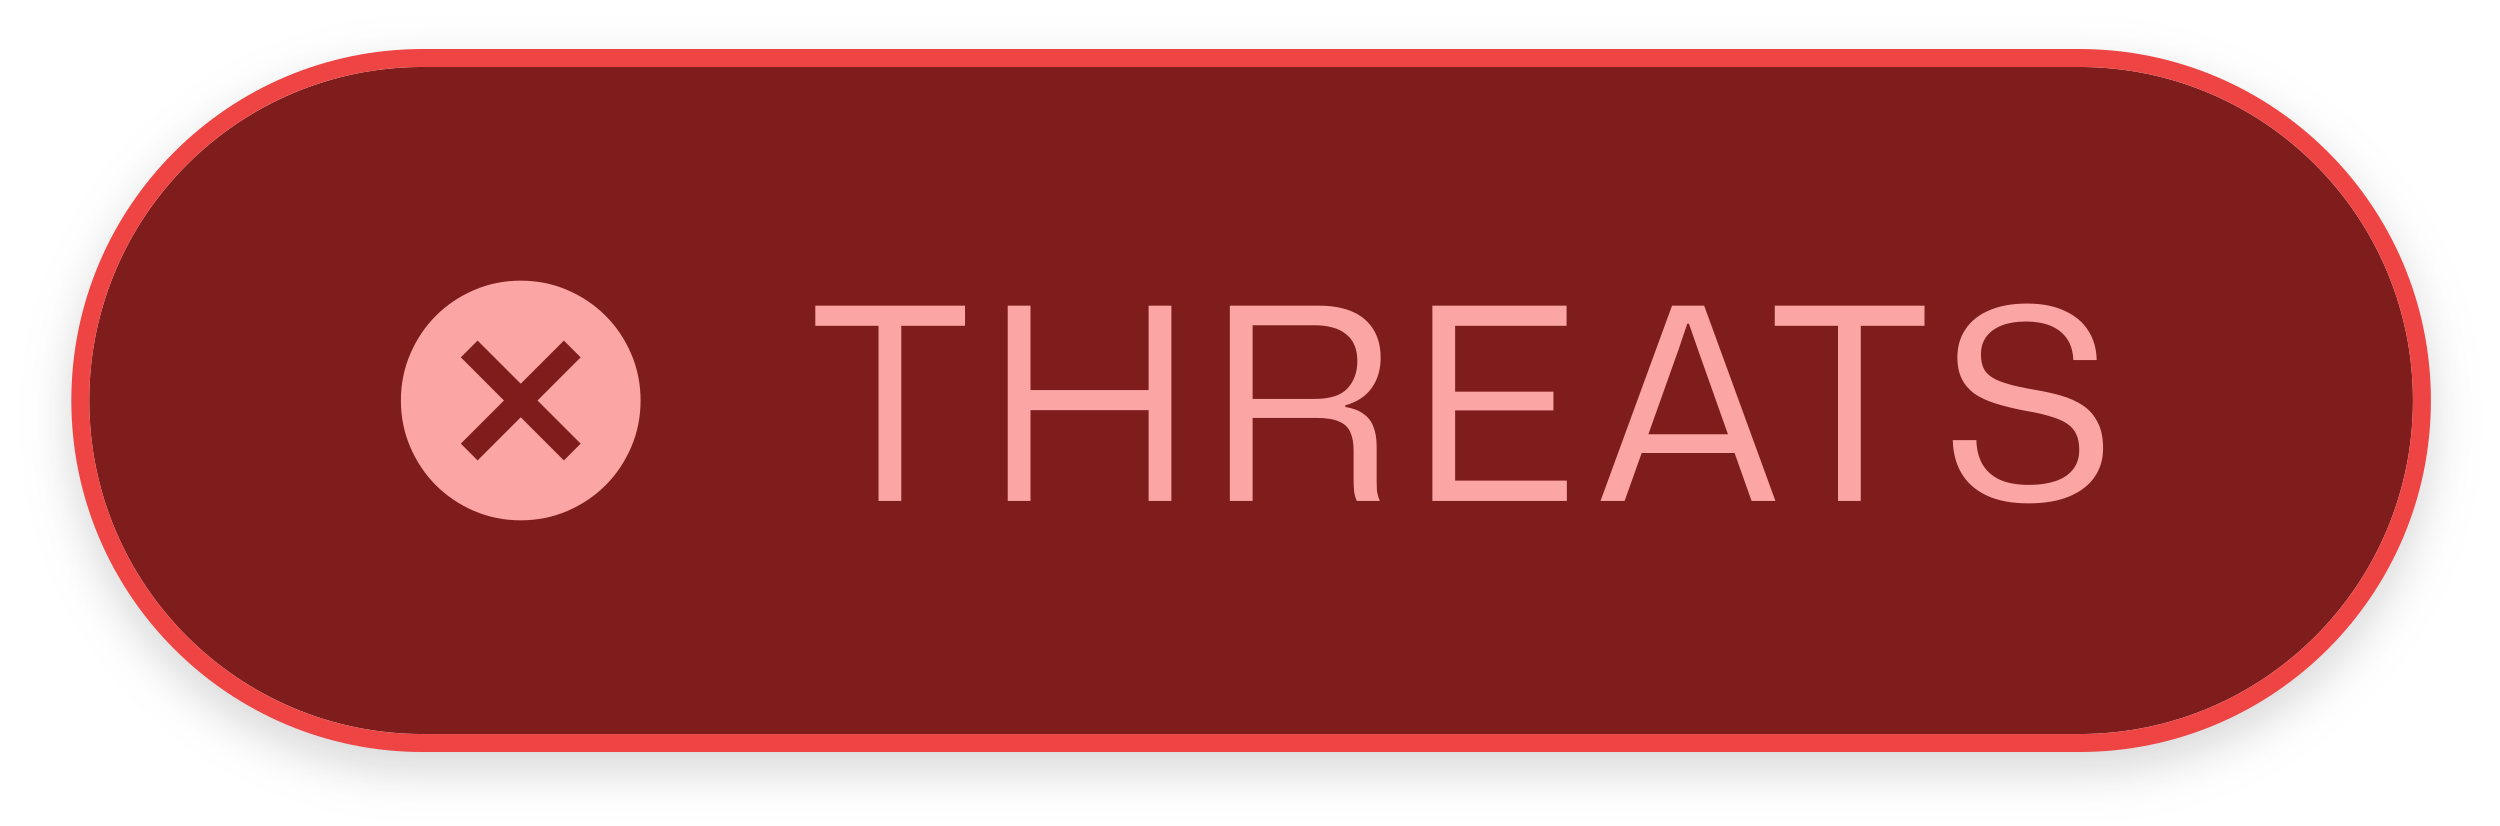
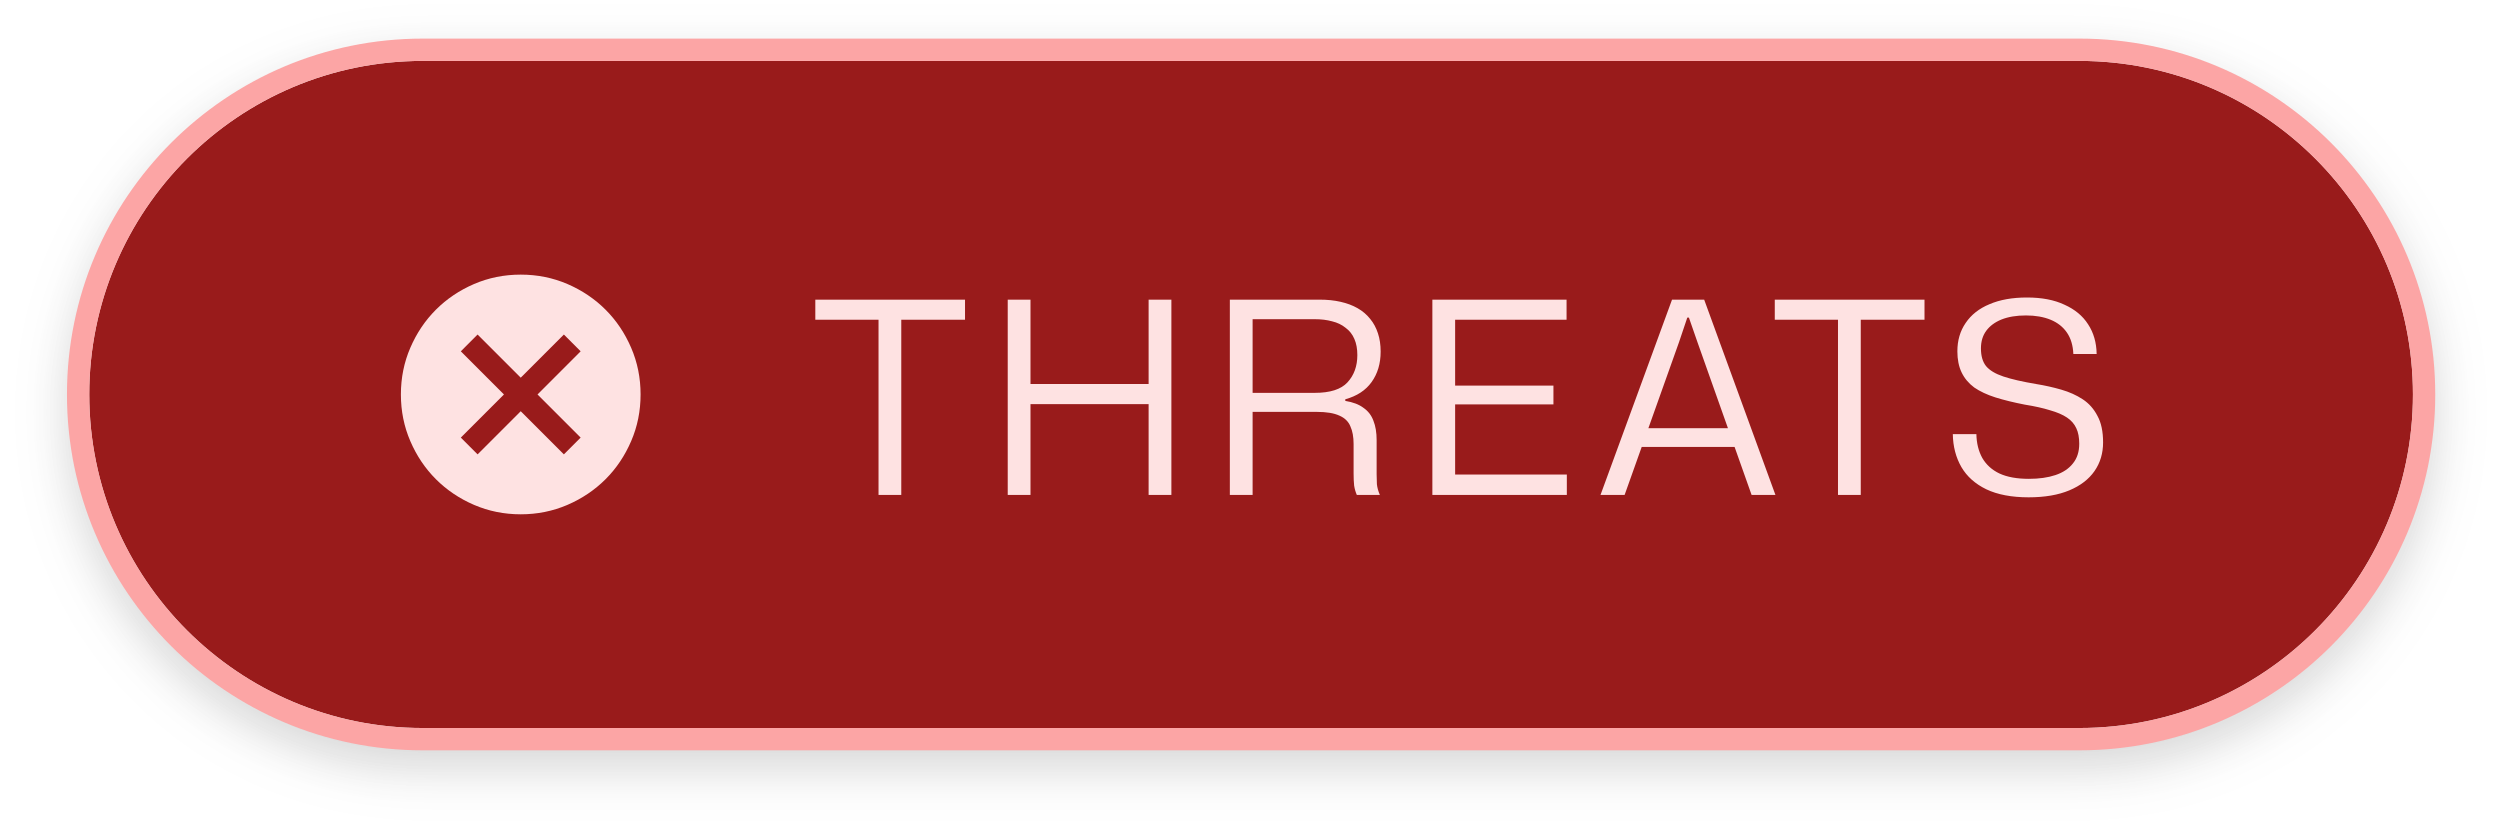
<svg xmlns="http://www.w3.org/2000/svg" width="112" height="37" viewBox="0 0 112 37" fill="none">
-   <g filter="url(#filter0_dd_7239_1883)">
-     <path d="M4 17.943C4 9.69 10.69 3 18.943 3H93.156C101.409 3 108.099 9.69 108.099 17.943C108.099 26.195 101.409 32.885 93.156 32.885H18.943C10.69 32.885 4 26.195 4 17.943Z" fill="#7F1D1D" />
-     <path d="M93.156 2.598C101.631 2.598 108.502 9.468 108.502 17.942C108.502 26.417 101.631 33.288 93.156 33.288H18.942C10.467 33.288 3.598 26.417 3.598 17.942C3.598 9.468 10.468 2.598 18.942 2.598H93.156Z" stroke="#EF4444" stroke-width="0.805" />
-     <path d="M21.396 20.627L23.329 18.694L25.262 20.627L26.013 19.875L24.081 17.942L26.013 16.009L25.262 15.258L23.329 17.191L21.396 15.258L20.645 16.009L22.577 17.942L20.645 19.875L21.396 20.627ZM23.329 23.311C22.586 23.311 21.888 23.17 21.235 22.889C20.582 22.607 20.014 22.224 19.53 21.741C19.047 21.258 18.665 20.689 18.383 20.036C18.101 19.383 17.96 18.685 17.96 17.942C17.96 17.2 18.101 16.502 18.383 15.848C18.665 15.195 19.047 14.627 19.53 14.144C20.014 13.661 20.582 13.278 21.235 12.996C21.888 12.714 22.586 12.573 23.329 12.573C24.072 12.573 24.77 12.714 25.423 12.996C26.076 13.278 26.644 13.661 27.128 14.144C27.611 14.627 27.993 15.195 28.275 15.848C28.557 16.502 28.698 17.2 28.698 17.942C28.698 18.685 28.557 19.383 28.275 20.036C27.993 20.689 27.611 21.258 27.128 21.741C26.644 22.224 26.076 22.607 25.423 22.889C24.77 23.17 24.072 23.311 23.329 23.311Z" fill="#FCA5A5" />
-     <path d="M39.358 22.443V14.463H40.377V22.443H39.358ZM36.526 14.595V13.695H43.233V14.595H36.526ZM45.146 22.443V13.695H46.166V22.443H45.146ZM51.458 22.443V13.695H52.478V22.443H51.458ZM45.866 18.375V17.475H51.758V18.375H45.866ZM55.097 22.443V13.695H59.117C59.461 13.695 59.773 13.727 60.053 13.791C60.341 13.855 60.597 13.951 60.821 14.079C61.045 14.207 61.233 14.367 61.385 14.559C61.537 14.743 61.653 14.959 61.733 15.207C61.813 15.447 61.853 15.719 61.853 16.023C61.853 16.559 61.717 17.015 61.445 17.391C61.181 17.759 60.789 18.015 60.269 18.159V18.231C60.613 18.287 60.885 18.391 61.085 18.543C61.293 18.687 61.441 18.879 61.529 19.119C61.625 19.359 61.673 19.647 61.673 19.983V21.519C61.673 21.663 61.677 21.811 61.685 21.963C61.701 22.115 61.745 22.275 61.817 22.443H60.785C60.729 22.315 60.689 22.175 60.665 22.023C60.649 21.871 60.641 21.691 60.641 21.483V20.163C60.641 19.843 60.593 19.579 60.497 19.371C60.409 19.155 60.245 18.995 60.005 18.891C59.765 18.779 59.425 18.723 58.985 18.723H55.985V17.871H58.901C59.589 17.871 60.077 17.715 60.365 17.403C60.661 17.083 60.809 16.675 60.809 16.179C60.809 15.899 60.765 15.659 60.677 15.459C60.589 15.251 60.457 15.083 60.281 14.955C60.113 14.819 59.913 14.723 59.681 14.667C59.449 14.603 59.189 14.571 58.901 14.571H56.117V22.443H55.097ZM64.17 22.443V13.695H70.182V14.595H64.95L65.19 14.355V21.771L64.95 21.531H70.194V22.443H64.17ZM64.95 18.387V17.547H69.594V18.387H64.95ZM71.703 22.443L74.907 13.695H76.347L79.539 22.443H78.471L76.047 15.603L75.663 14.499H75.591L75.219 15.603L72.783 22.443H71.703ZM73.431 20.295L73.587 19.455H77.655L77.811 20.295H73.431ZM82.342 22.443V14.463H83.362V22.443H82.342ZM79.51 14.595V13.695H86.218V14.595H79.51ZM90.882 22.551C90.122 22.551 89.49 22.431 88.986 22.191C88.49 21.951 88.118 21.619 87.87 21.195C87.622 20.763 87.494 20.271 87.486 19.719H88.542C88.55 20.127 88.638 20.483 88.806 20.787C88.982 21.091 89.238 21.323 89.574 21.483C89.918 21.643 90.358 21.723 90.894 21.723C91.35 21.723 91.746 21.667 92.082 21.555C92.418 21.443 92.678 21.271 92.862 21.039C93.054 20.807 93.15 20.511 93.15 20.151C93.15 19.871 93.106 19.639 93.018 19.455C92.93 19.263 92.79 19.103 92.598 18.975C92.406 18.847 92.154 18.739 91.842 18.651C91.538 18.555 91.162 18.471 90.714 18.399C90.218 18.303 89.778 18.195 89.394 18.075C89.018 17.955 88.702 17.807 88.446 17.631C88.198 17.447 88.01 17.223 87.882 16.959C87.754 16.695 87.69 16.379 87.69 16.011C87.69 15.523 87.814 15.099 88.062 14.739C88.31 14.371 88.666 14.091 89.13 13.899C89.594 13.699 90.154 13.599 90.81 13.599C91.474 13.599 92.034 13.707 92.49 13.923C92.954 14.131 93.306 14.423 93.546 14.799C93.794 15.175 93.922 15.619 93.93 16.131H92.886C92.87 15.747 92.774 15.427 92.598 15.171C92.422 14.915 92.178 14.723 91.866 14.595C91.554 14.467 91.186 14.403 90.762 14.403C90.338 14.403 89.974 14.463 89.67 14.583C89.374 14.703 89.146 14.871 88.986 15.087C88.826 15.303 88.746 15.567 88.746 15.879C88.746 16.215 88.822 16.479 88.974 16.671C89.134 16.863 89.394 17.019 89.754 17.139C90.114 17.259 90.602 17.371 91.218 17.475C91.61 17.539 91.986 17.623 92.346 17.727C92.706 17.831 93.026 17.975 93.306 18.159C93.586 18.343 93.806 18.591 93.966 18.903C94.134 19.207 94.218 19.603 94.218 20.091C94.218 20.579 94.09 21.007 93.834 21.375C93.578 21.743 93.202 22.031 92.706 22.239C92.21 22.447 91.602 22.551 90.882 22.551Z" fill="#FCA5A5" />
+   <g filter="url(#filter0_dd_62_385)">
+     <path d="M4 17.672C4 9.419 10.69 2.729 18.943 2.729H93.156C101.409 2.729 108.099 9.419 108.099 17.672C108.099 25.924 101.409 32.615 93.156 32.615H18.943C10.69 32.615 4 25.924 4 17.672Z" fill="#991B1B" />
+     <path d="M93.156 2.229C101.685 2.229 108.598 9.143 108.599 17.672C108.599 26.2 101.685 33.115 93.156 33.115H18.942C10.414 33.115 3.5 26.2 3.5 17.672C3.5 9.143 10.414 2.229 18.942 2.229H93.156Z" stroke="#FCA5A5" />
+     <path d="M21.396 20.356L23.329 18.423L25.262 20.356L26.013 19.604L24.081 17.672L26.013 15.739L25.262 14.987L23.329 16.92L21.396 14.987L20.645 15.739L22.577 17.672L20.645 19.604L21.396 20.356ZM23.329 23.041C22.586 23.041 21.888 22.899 21.235 22.618C20.582 22.336 20.014 21.953 19.53 21.47C19.047 20.987 18.665 20.419 18.383 19.765C18.101 19.112 17.96 18.414 17.96 17.672C17.96 16.929 18.101 16.231 18.383 15.578C18.665 14.924 19.047 14.356 19.53 13.873C20.014 13.39 20.582 13.007 21.235 12.725C21.888 12.444 22.586 12.303 23.329 12.303C24.072 12.303 24.77 12.444 25.423 12.725C26.076 13.007 26.644 13.39 27.128 13.873C27.611 14.356 27.993 14.924 28.275 15.578C28.557 16.231 28.698 16.929 28.698 17.672C28.698 18.414 28.557 19.112 28.275 19.765C27.993 20.419 27.611 20.987 27.128 21.47C26.644 21.953 26.076 22.336 25.423 22.618C24.77 22.899 24.072 23.041 23.329 23.041Z" fill="#FEE2E2" />
+     <path d="M39.358 22.172V14.192H40.377V22.172H39.358ZM36.526 14.324V13.424H43.233V14.324H36.526ZM45.146 22.172V13.424H46.166V22.172H45.146ZM51.458 22.172V13.424H52.478V22.172H51.458ZM45.866 18.104V17.204H51.758V18.104H45.866ZM55.097 22.172V13.424H59.117C59.461 13.424 59.773 13.456 60.053 13.52C60.341 13.584 60.597 13.68 60.821 13.808C61.045 13.936 61.233 14.096 61.385 14.288C61.537 14.472 61.653 14.688 61.733 14.936C61.813 15.176 61.853 15.448 61.853 15.752C61.853 16.288 61.717 16.744 61.445 17.12C61.181 17.488 60.789 17.744 60.269 17.888V17.96C60.613 18.016 60.885 18.12 61.085 18.272C61.293 18.416 61.441 18.608 61.529 18.848C61.625 19.088 61.673 19.376 61.673 19.712V21.248C61.673 21.392 61.677 21.54 61.685 21.692C61.701 21.844 61.745 22.004 61.817 22.172H60.785C60.729 22.044 60.689 21.904 60.665 21.752C60.649 21.6 60.641 21.42 60.641 21.212V19.892C60.641 19.572 60.593 19.308 60.497 19.1C60.409 18.884 60.245 18.724 60.005 18.62C59.765 18.508 59.425 18.452 58.985 18.452H55.985V17.6H58.901C59.589 17.6 60.077 17.444 60.365 17.132C60.661 16.812 60.809 16.404 60.809 15.908C60.809 15.628 60.765 15.388 60.677 15.188C60.589 14.98 60.457 14.812 60.281 14.684C60.113 14.548 59.913 14.452 59.681 14.396C59.449 14.332 59.189 14.3 58.901 14.3H56.117V22.172H55.097ZM64.17 22.172V13.424H70.182V14.324H64.95L65.19 14.084V21.5L64.95 21.26H70.194V22.172H64.17ZM64.95 18.116V17.276H69.594V18.116H64.95ZM71.703 22.172L74.907 13.424H76.347L79.539 22.172H78.471L76.047 15.332L75.663 14.228H75.591L75.219 15.332L72.783 22.172H71.703ZM73.431 20.024L73.587 19.184H77.655L77.811 20.024H73.431ZM82.342 22.172V14.192H83.362V22.172H82.342ZM79.51 14.324V13.424H86.218V14.324H79.51ZM90.882 22.28C90.122 22.28 89.49 22.16 88.986 21.92C88.49 21.68 88.118 21.348 87.87 20.924C87.622 20.492 87.494 20 87.486 19.448H88.542C88.55 19.856 88.638 20.212 88.806 20.516C88.982 20.82 89.238 21.052 89.574 21.212C89.918 21.372 90.358 21.452 90.894 21.452C91.35 21.452 91.746 21.396 92.082 21.284C92.418 21.172 92.678 21 92.862 20.768C93.054 20.536 93.15 20.24 93.15 19.88C93.15 19.6 93.106 19.368 93.018 19.184C92.93 18.992 92.79 18.832 92.598 18.704C92.406 18.576 92.154 18.468 91.842 18.38C91.538 18.284 91.162 18.2 90.714 18.128C90.218 18.032 89.778 17.924 89.394 17.804C89.018 17.684 88.702 17.536 88.446 17.36C88.198 17.176 88.01 16.952 87.882 16.688C87.754 16.424 87.69 16.108 87.69 15.74C87.69 15.252 87.814 14.828 88.062 14.468C88.31 14.1 88.666 13.82 89.13 13.628C89.594 13.428 90.154 13.328 90.81 13.328C91.474 13.328 92.034 13.436 92.49 13.652C92.954 13.86 93.306 14.152 93.546 14.528C93.794 14.904 93.922 15.348 93.93 15.86H92.886C92.87 15.476 92.774 15.156 92.598 14.9C92.422 14.644 92.178 14.452 91.866 14.324C91.554 14.196 91.186 14.132 90.762 14.132C90.338 14.132 89.974 14.192 89.67 14.312C89.374 14.432 89.146 14.6 88.986 14.816C88.826 15.032 88.746 15.296 88.746 15.608C88.746 15.944 88.822 16.208 88.974 16.4C89.134 16.592 89.394 16.748 89.754 16.868C90.114 16.988 90.602 17.1 91.218 17.204C91.61 17.268 91.986 17.352 92.346 17.456C92.706 17.56 93.026 17.704 93.306 17.888C93.586 18.072 93.806 18.32 93.966 18.632C94.134 18.936 94.218 19.332 94.218 19.82C94.218 20.308 94.09 20.736 93.834 21.104C93.578 21.472 93.202 21.76 92.706 21.968C92.21 22.176 91.602 22.28 90.882 22.28Z" fill="#FEE2E2" />
  </g>
  <defs>
-     <filter id="filter0_dd_7239_1883" x="0.779" y="0.584" width="110.542" height="36.328" filterUnits="userSpaceOnUse" color-interpolation-filters="sRGB">
+     <filter id="filter0_dd_62_385" x="0.584" y="0.119" width="110.931" height="36.717" filterUnits="userSpaceOnUse" color-interpolation-filters="sRGB">
      <feFlood flood-opacity="0" result="BackgroundImageFix" />
      <feColorMatrix in="SourceAlpha" type="matrix" values="0 0 0 0 0 0 0 0 0 0 0 0 0 0 0 0 0 0 127 0" result="hardAlpha" />
      <feOffset dy="0.805" />
      <feGaussianBlur stdDeviation="0.805" />
      <feColorMatrix type="matrix" values="0 0 0 0 0 0 0 0 0 0 0 0 0 0 0 0 0 0 0.06 0" />
-       <feBlend mode="normal" in2="BackgroundImageFix" result="effect1_dropShadow_7239_1883" />
+       <feBlend mode="normal" in2="BackgroundImageFix" result="effect1_dropShadow_62_385" />
      <feColorMatrix in="SourceAlpha" type="matrix" values="0 0 0 0 0 0 0 0 0 0 0 0 0 0 0 0 0 0 127 0" result="hardAlpha" />
      <feOffset dy="0.805" />
      <feGaussianBlur stdDeviation="1.208" />
      <feColorMatrix type="matrix" values="0 0 0 0 0 0 0 0 0 0 0 0 0 0 0 0 0 0 0.1 0" />
-       <feBlend mode="normal" in2="effect1_dropShadow_7239_1883" result="effect2_dropShadow_7239_1883" />
-       <feBlend mode="normal" in="SourceGraphic" in2="effect2_dropShadow_7239_1883" result="shape" />
+       <feBlend mode="normal" in2="effect1_dropShadow_62_385" result="effect2_dropShadow_62_385" />
+       <feBlend mode="normal" in="SourceGraphic" in2="effect2_dropShadow_62_385" result="shape" />
    </filter>
  </defs>
</svg>
